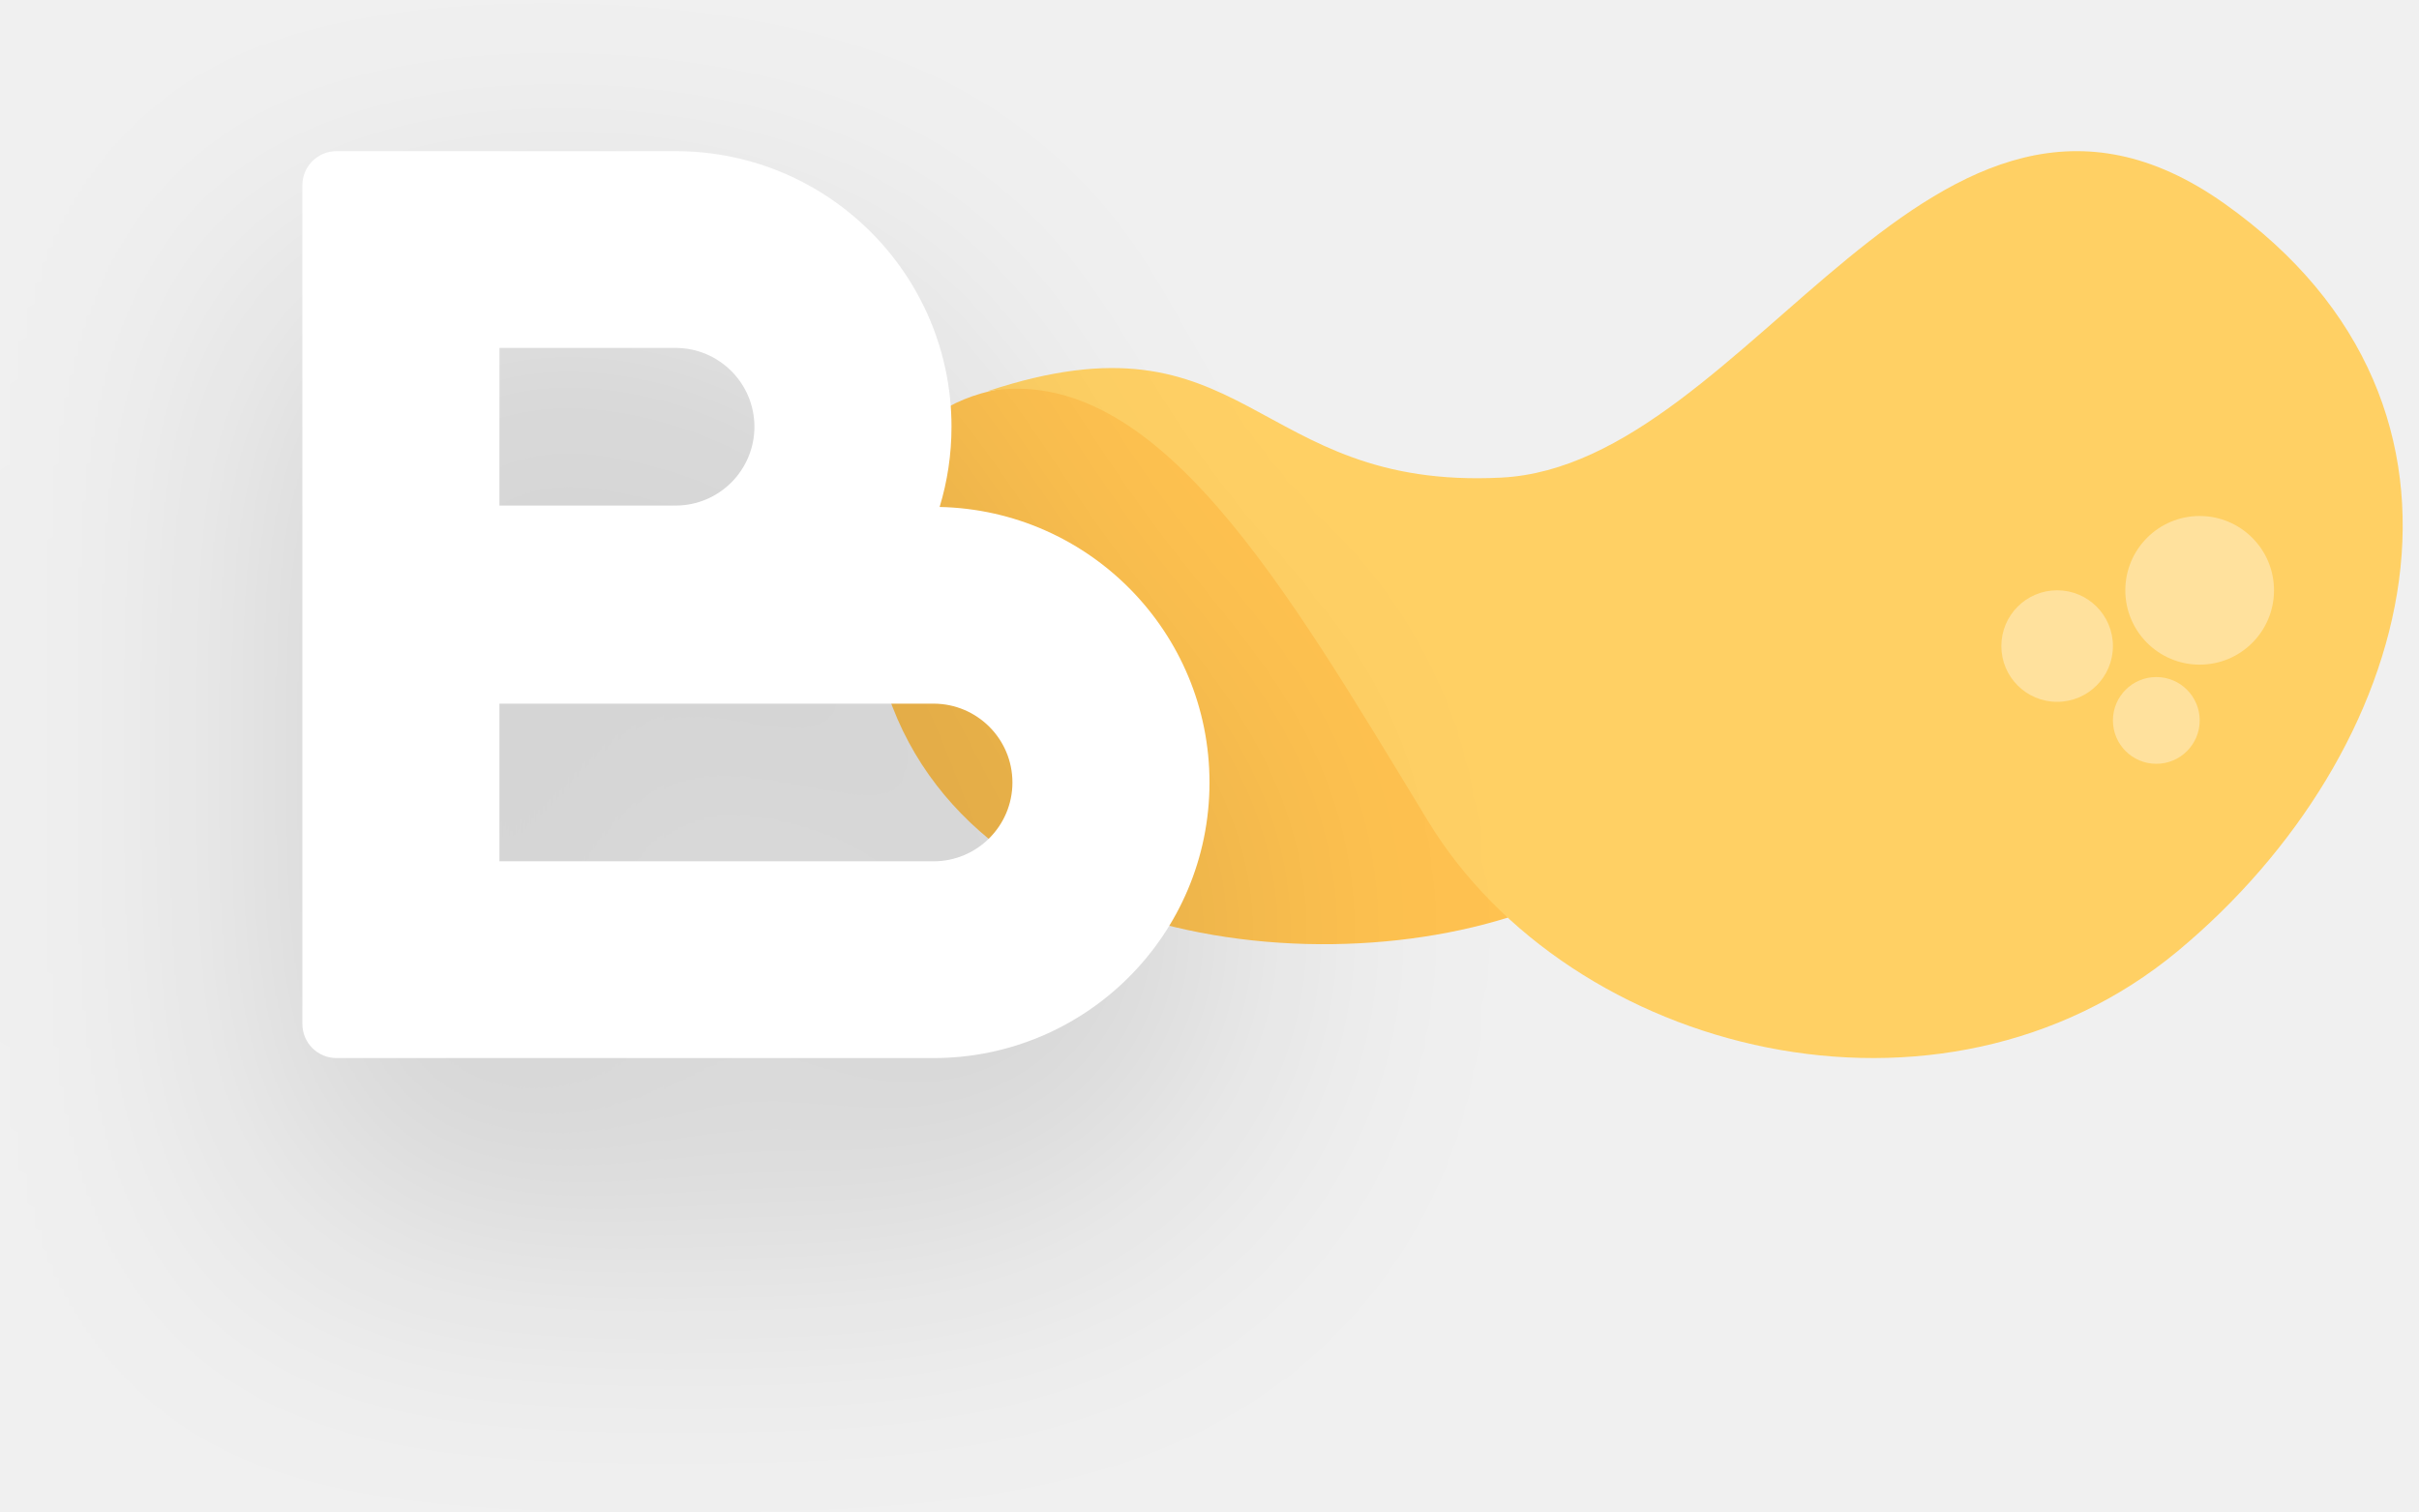
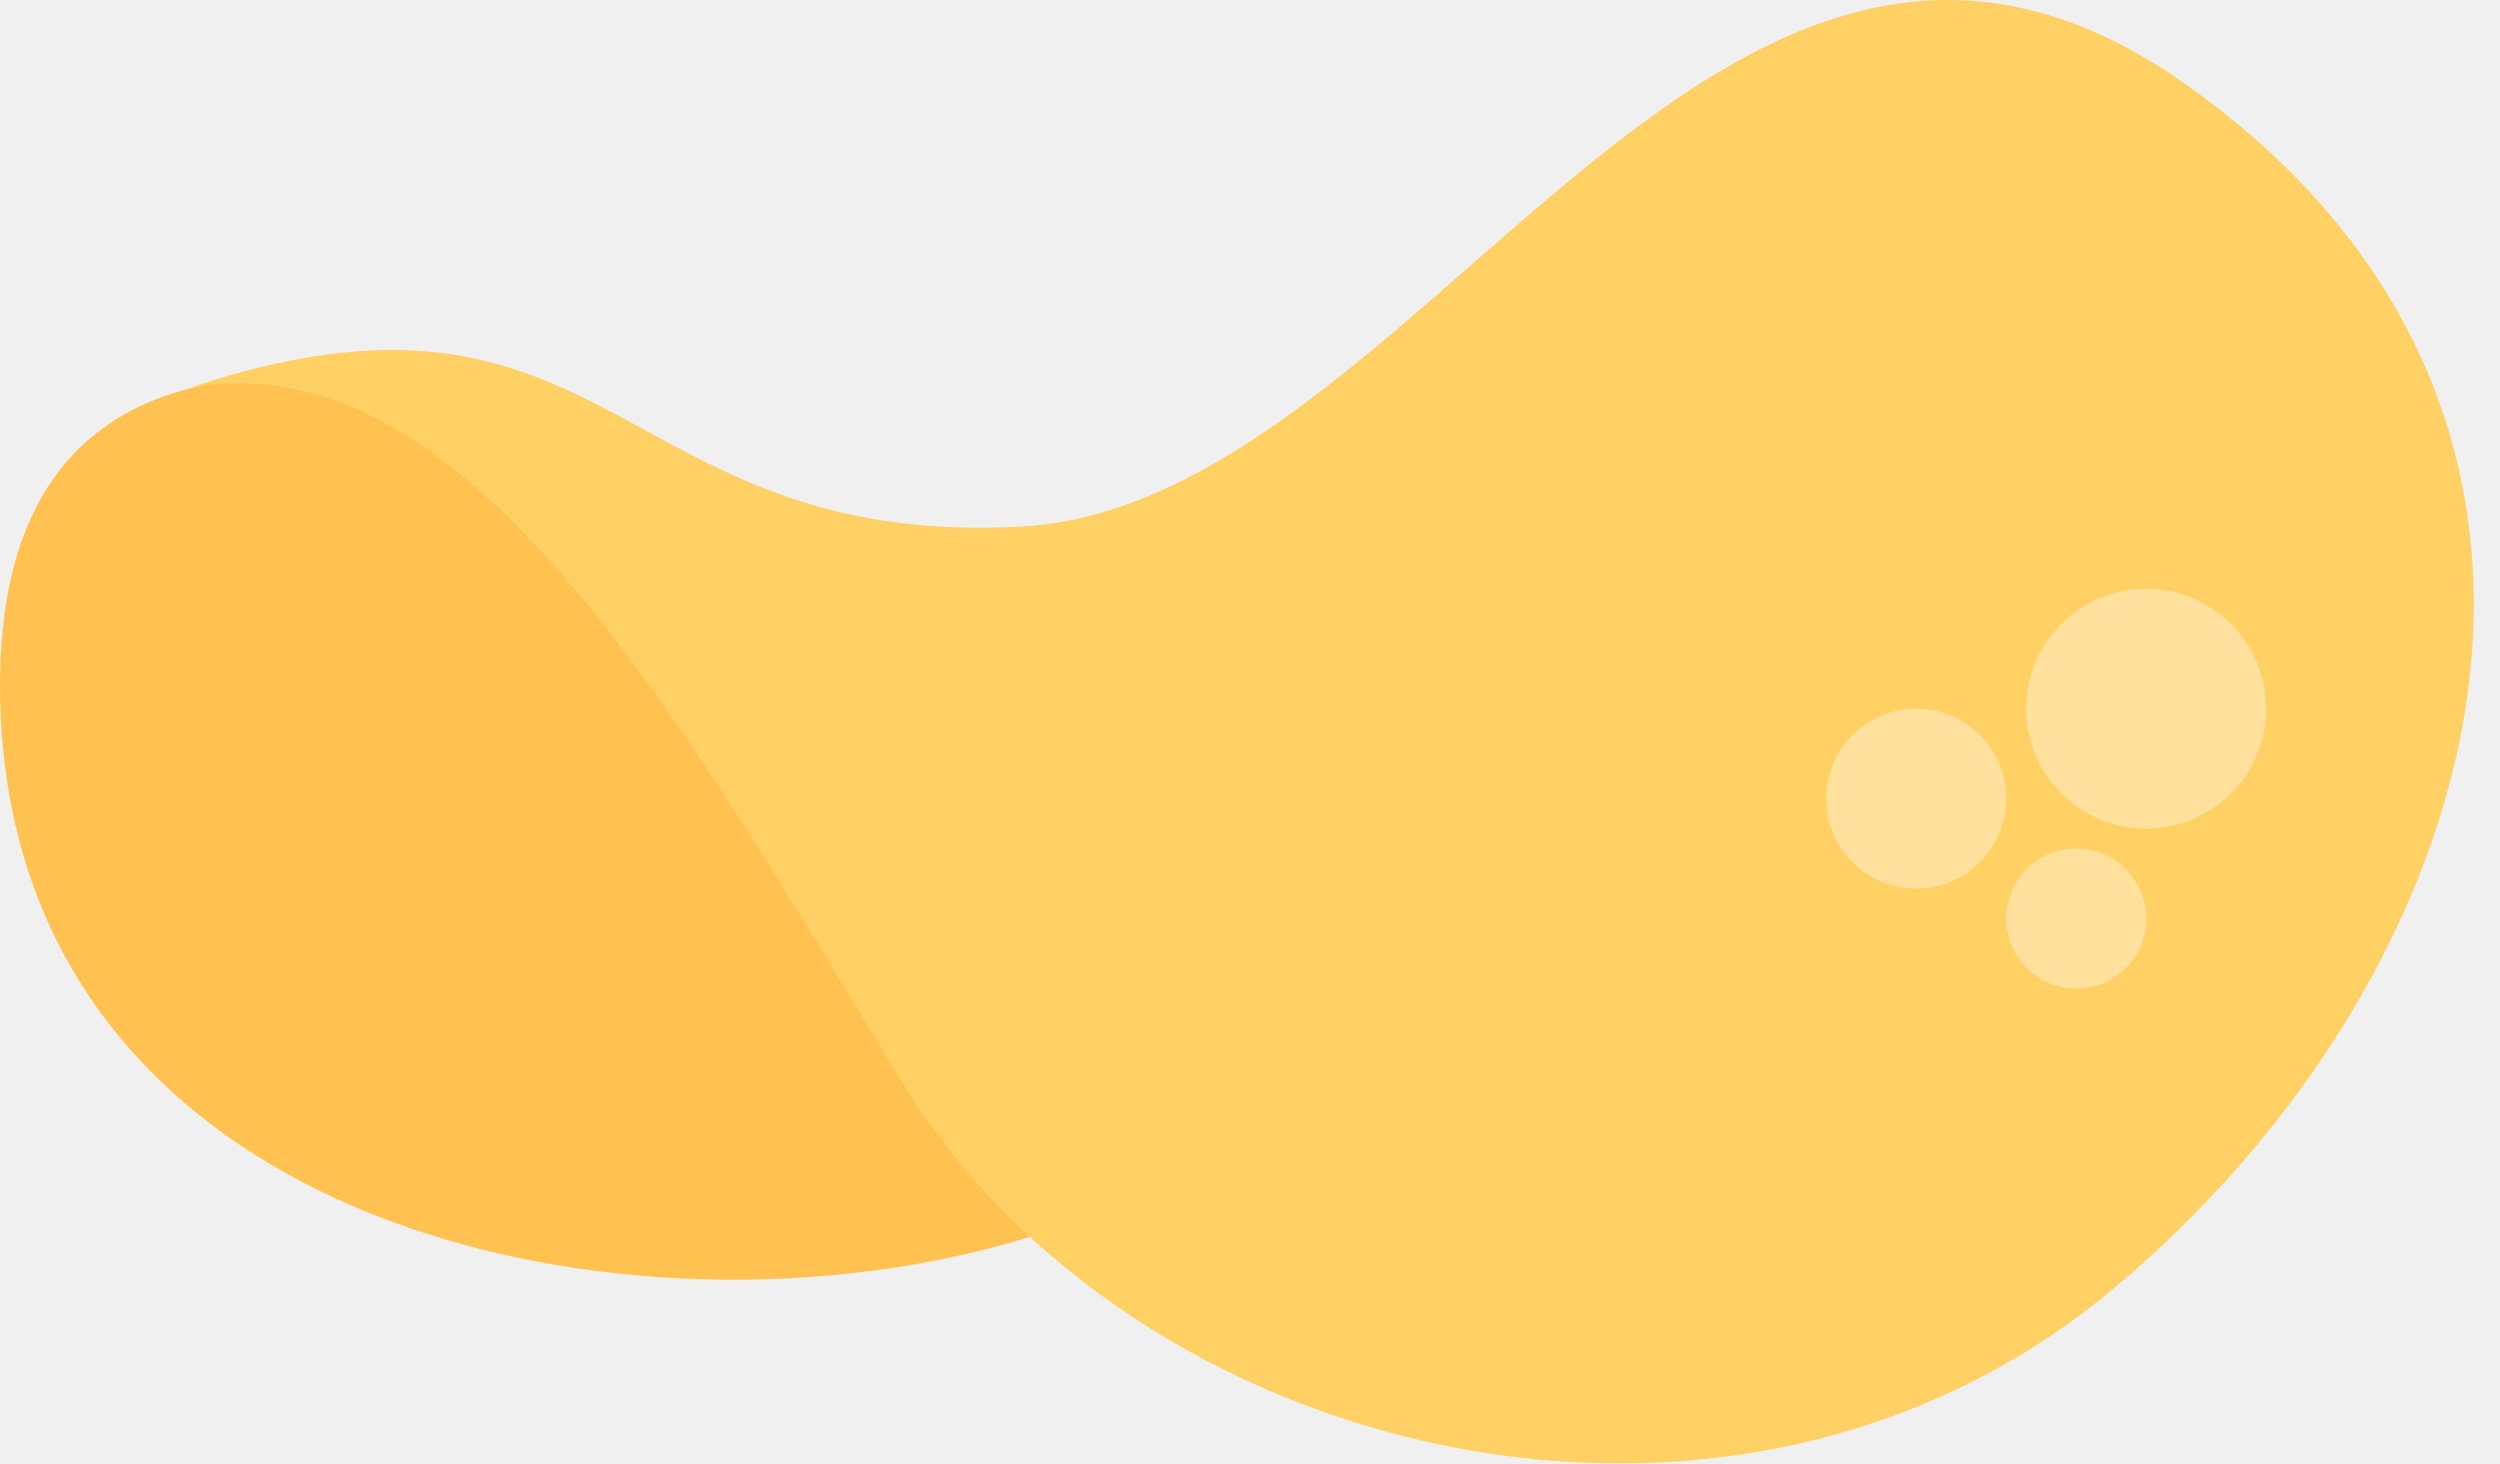
- <svg xmlns="http://www.w3.org/2000/svg" width="64" height="40" viewBox="0 0 64 40" fill="none">
-   <path d="M39.891 24.284C33.467 26.281 23.093 24.24 23.001 15.345C22.908 6.45 33.981 11.748 33.981 11.748L39.891 24.284Z" fill="#FFC250" />
-   <path d="M26.124 10.354C30.607 9.586 34.011 15.527 37.778 21.723C41.545 27.92 51.354 30.376 57.622 25.165C63.889 19.954 66.542 10.827 58.846 5.383C51.151 -0.061 46.347 12.299 39.722 12.639C33.097 12.978 33.049 8.054 26.124 10.354Z" fill="#FFD064" />
-   <circle cx="58.197" cy="15.622" r="1.967" fill="#FFE19D" />
-   <circle cx="54.426" cy="17.097" r="1.476" fill="#FFE19D" />
-   <circle cx="57.05" cy="19.065" r="1.148" fill="#FFE19D" />
-   <g filter="url(#filter0_d_44_231)">
-     <path fill-rule="evenodd" clip-rule="evenodd" d="M8 27.097C8 27.596 8.404 28 8.903 28H24.697C28.73 28 32 24.735 32 20.707C32 16.734 28.818 13.502 24.86 13.416C25.064 12.744 25.174 12.031 25.174 11.293C25.174 7.265 21.904 4 17.871 4L8.903 4C8.404 4 8 4.404 8 4.903L8 27.097ZM17.871 13.379H13.214L13.214 9.207L17.871 9.207C19.025 9.207 19.96 10.141 19.96 11.293C19.96 12.445 19.025 13.379 17.871 13.379ZM24.697 22.793L13.214 22.793V18.621H24.697C25.851 18.621 26.786 19.555 26.786 20.707C26.786 21.859 25.851 22.793 24.697 22.793Z" fill="white" />
-   </g>
-   <defs>
-     <filter id="filter0_d_44_231" x="0" y="0" width="40" height="40" filterUnits="userSpaceOnUse" color-interpolation-filters="sRGB">
-       <feFlood flood-opacity="0" result="BackgroundImageFix" />
-       <feColorMatrix in="SourceAlpha" type="matrix" values="0 0 0 0 0 0 0 0 0 0 0 0 0 0 0 0 0 0 127 0" result="hardAlpha" />
-       <feOffset dy="4" />
-       <feGaussianBlur stdDeviation="4" />
-       <feColorMatrix type="matrix" values="0 0 0 0 0 0 0 0 0 0 0 0 0 0 0 0 0 0 0.16 0" />
-       <feBlend mode="normal" in2="BackgroundImageFix" result="effect1_dropShadow_44_231" />
-       <feBlend mode="normal" in="SourceGraphic" in2="effect1_dropShadow_44_231" result="shape" />
-     </filter>
-   </defs>
+ <svg xmlns="http://www.w3.org/2000/svg" width="41" height="24" viewBox="0 0 41 24" fill="none">
+   <path d="M16.891 20.284C10.467 22.281 0.093 20.24 0.001 11.345C-0.092 2.45 10.981 7.749 10.981 7.749L16.891 20.284Z" fill="#FFC250" />
+   <path d="M3.124 6.354C7.607 5.586 11.011 11.527 14.778 17.723C18.545 23.92 28.354 26.376 34.622 21.165C40.889 15.954 43.542 6.827 35.846 1.383C28.151 -4.061 23.347 8.299 16.722 8.638C10.097 8.978 10.049 4.054 3.124 6.354Z" fill="#FFD064" />
+   <circle cx="35.197" cy="11.622" r="1.967" fill="#FFE19D" />
+   <circle cx="31.426" cy="13.097" r="1.476" fill="#FFE19D" />
+   <circle cx="34.05" cy="15.065" r="1.148" fill="#FFE19D" />
</svg>
